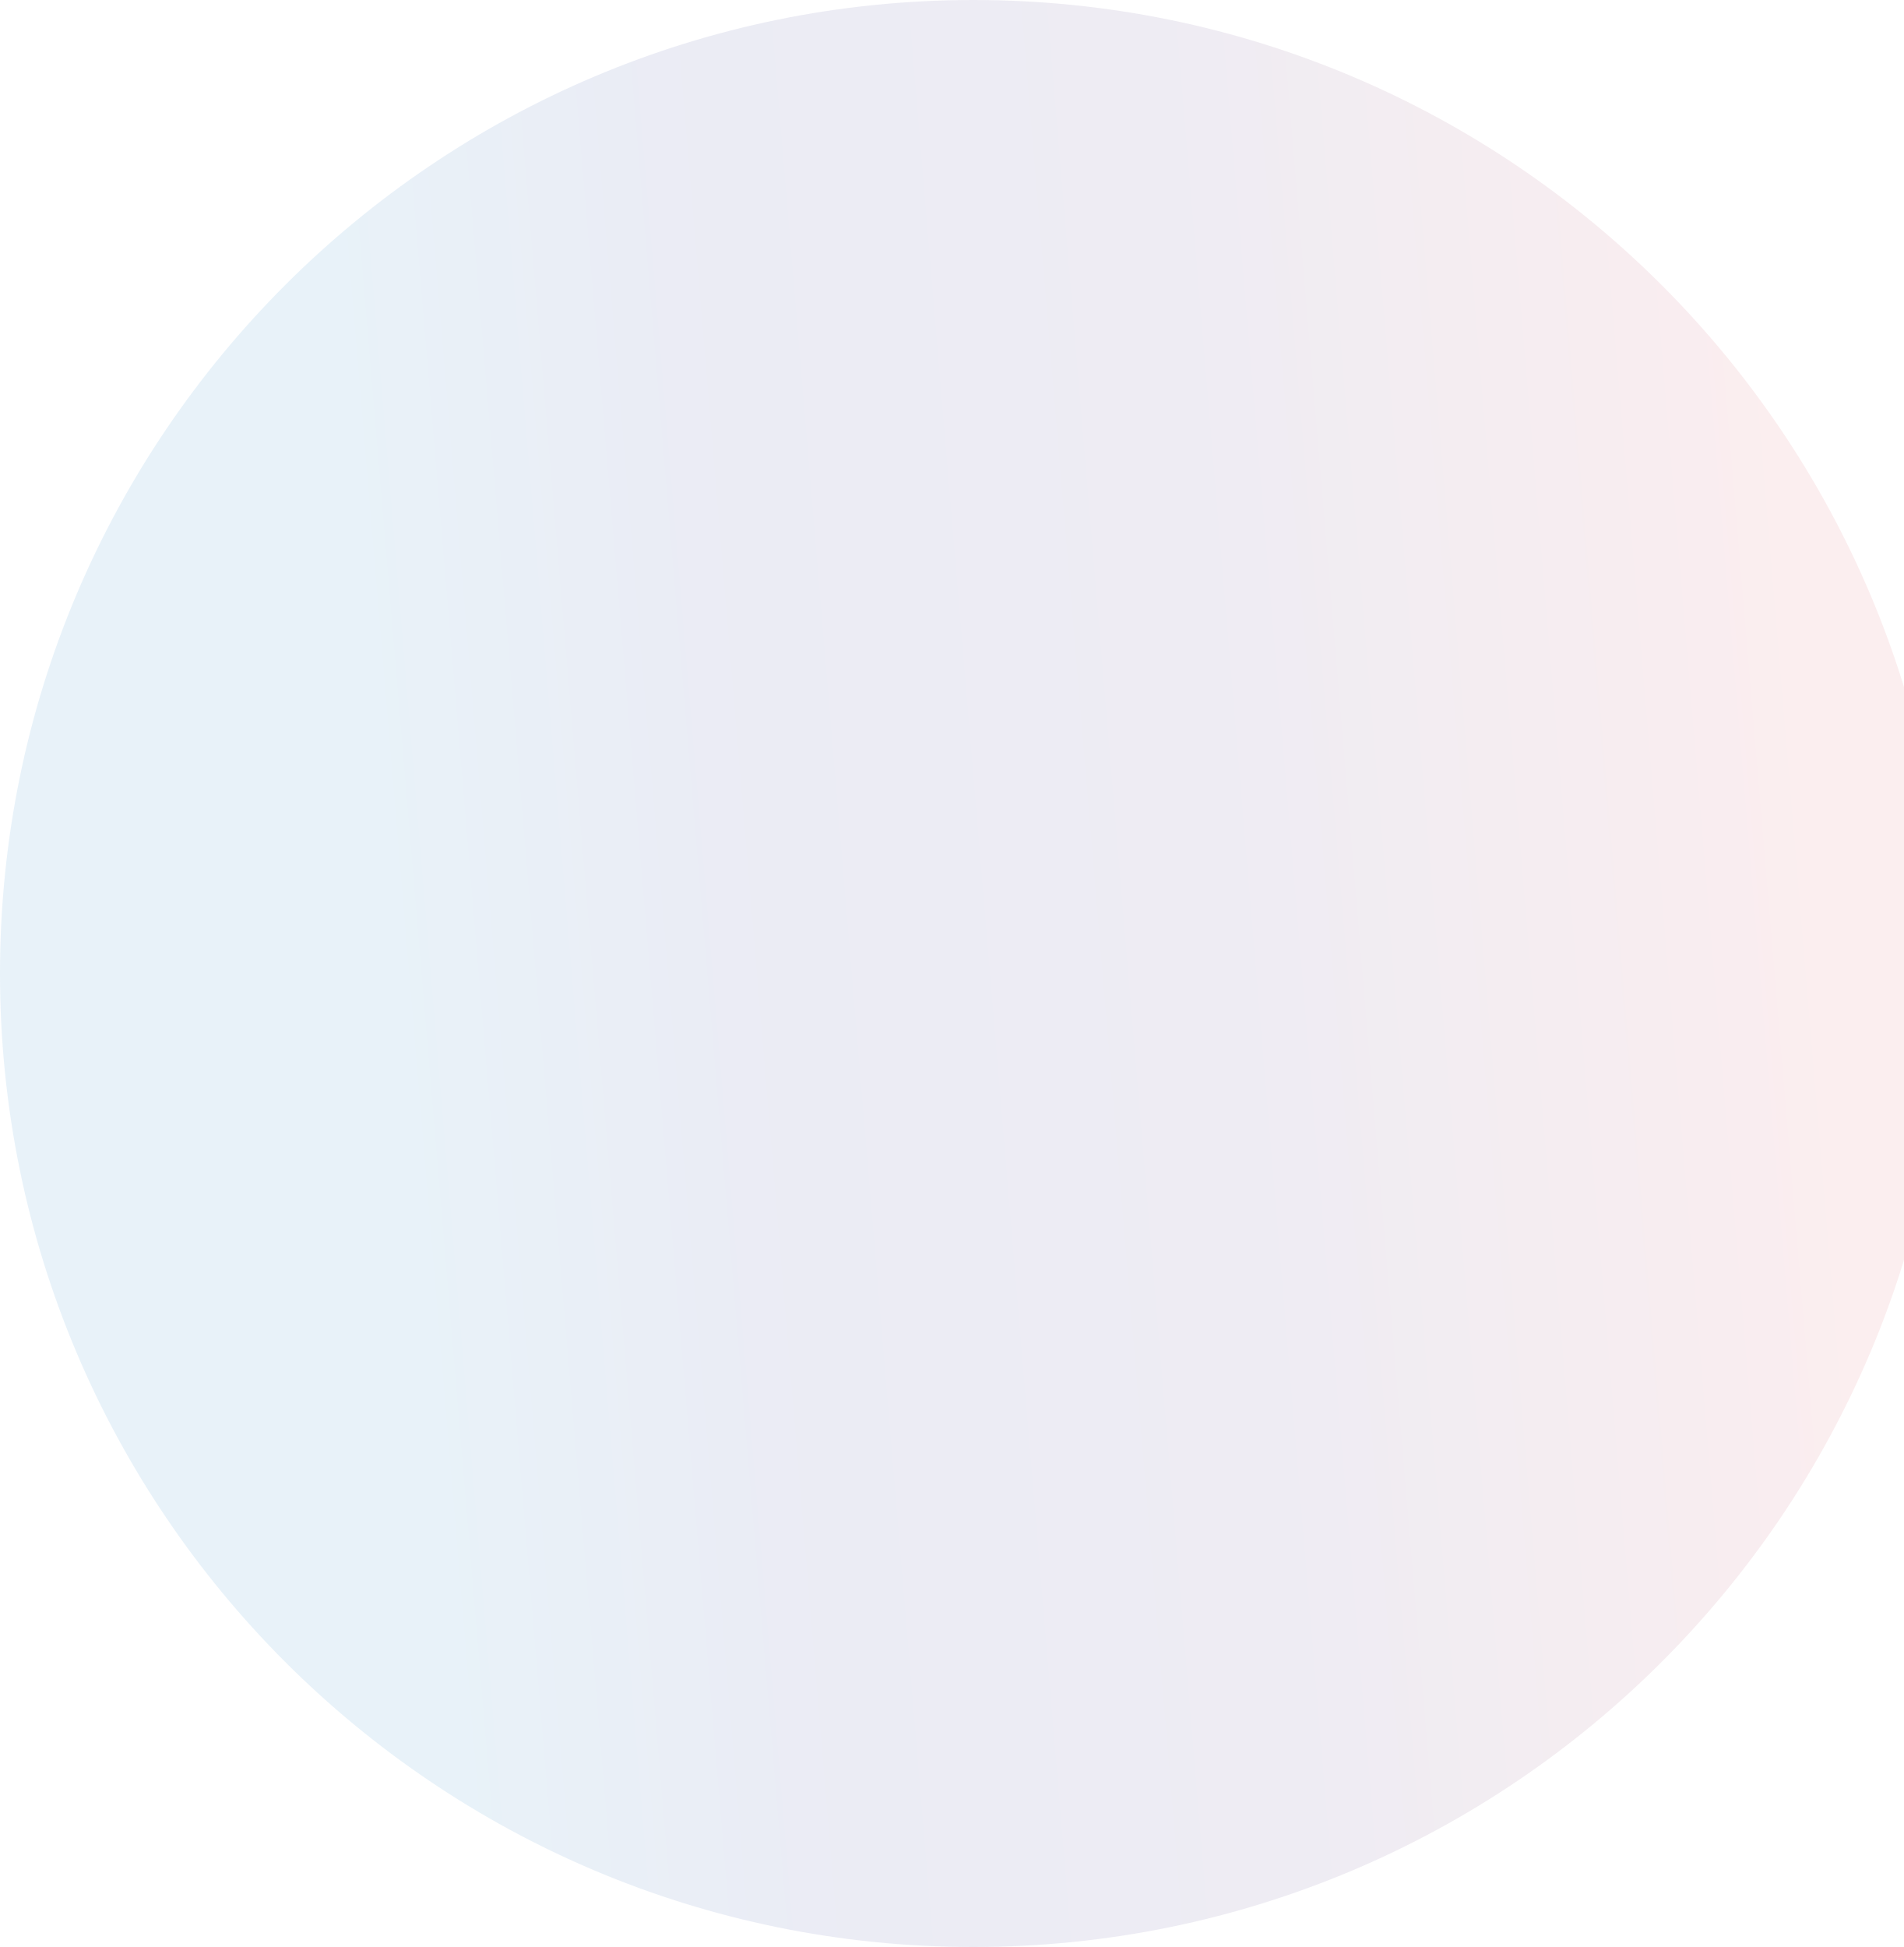
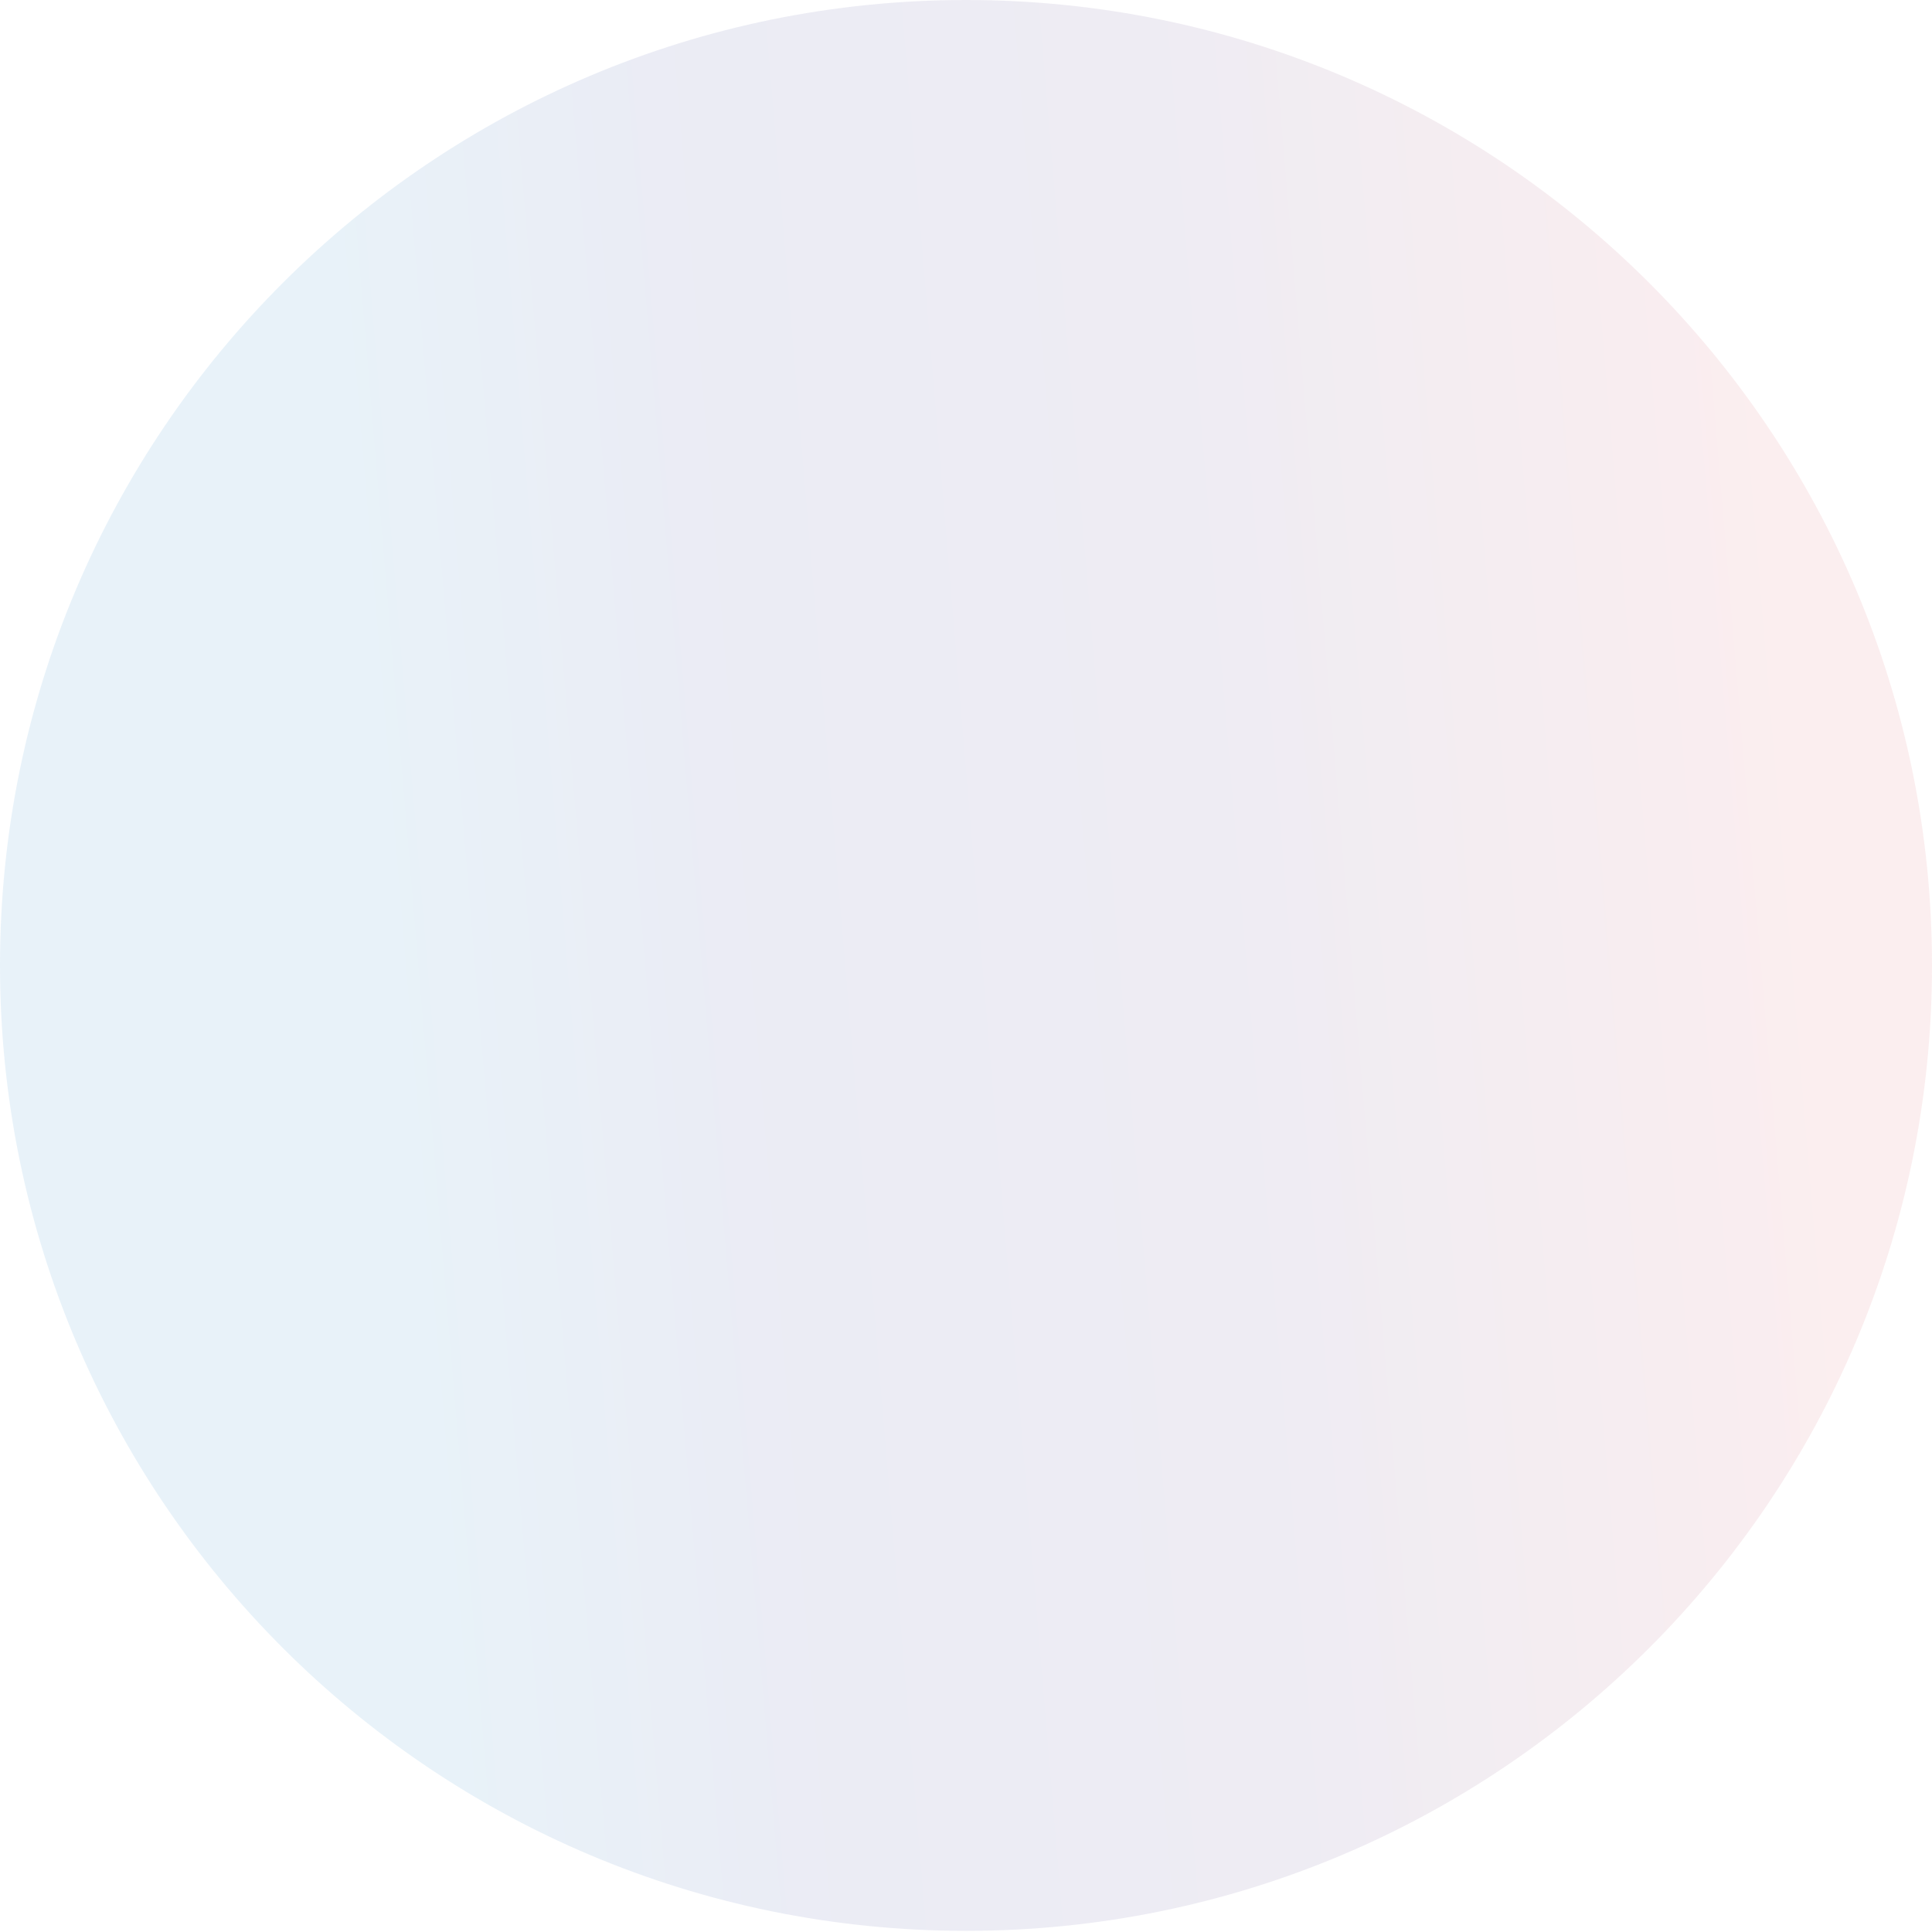
- <svg xmlns="http://www.w3.org/2000/svg" width="706" height="722" viewBox="0 0 706 722" fill="none">
-   <circle cx="361" cy="361" r="361" fill="url(#paint0_linear_3_2174)" fill-opacity="0.3" />
+ <svg xmlns="http://www.w3.org/2000/svg" width="770" height="770" viewBox="0 0 770 770" fill="none">
+   <ellipse cx="385" cy="384.771" rx="385" ry="384.771" fill="url(#paint0_linear_2182_1366)" fill-opacity="0.3" />
  <defs>
-     <linearGradient id="paint0_linear_3_2174" x1="691.057" y1="82.045" x2="-27.686" y2="142.398" gradientUnits="userSpaceOnUse">
+     <linearGradient id="paint0_linear_2182_1366" x1="737" y1="87.448" x2="-29.52" y2="151.85" gradientUnits="userSpaceOnUse">
      <stop offset="0.061" stop-color="#CE3E50" stop-opacity="0.3" />
      <stop offset="0.346" stop-color="#472F7B" stop-opacity="0.3" />
      <stop offset="0.601" stop-color="#1F298B" stop-opacity="0.3" />
      <stop offset="0.796" stop-color="#0173BC" stop-opacity="0.3" />
    </linearGradient>
  </defs>
</svg>
